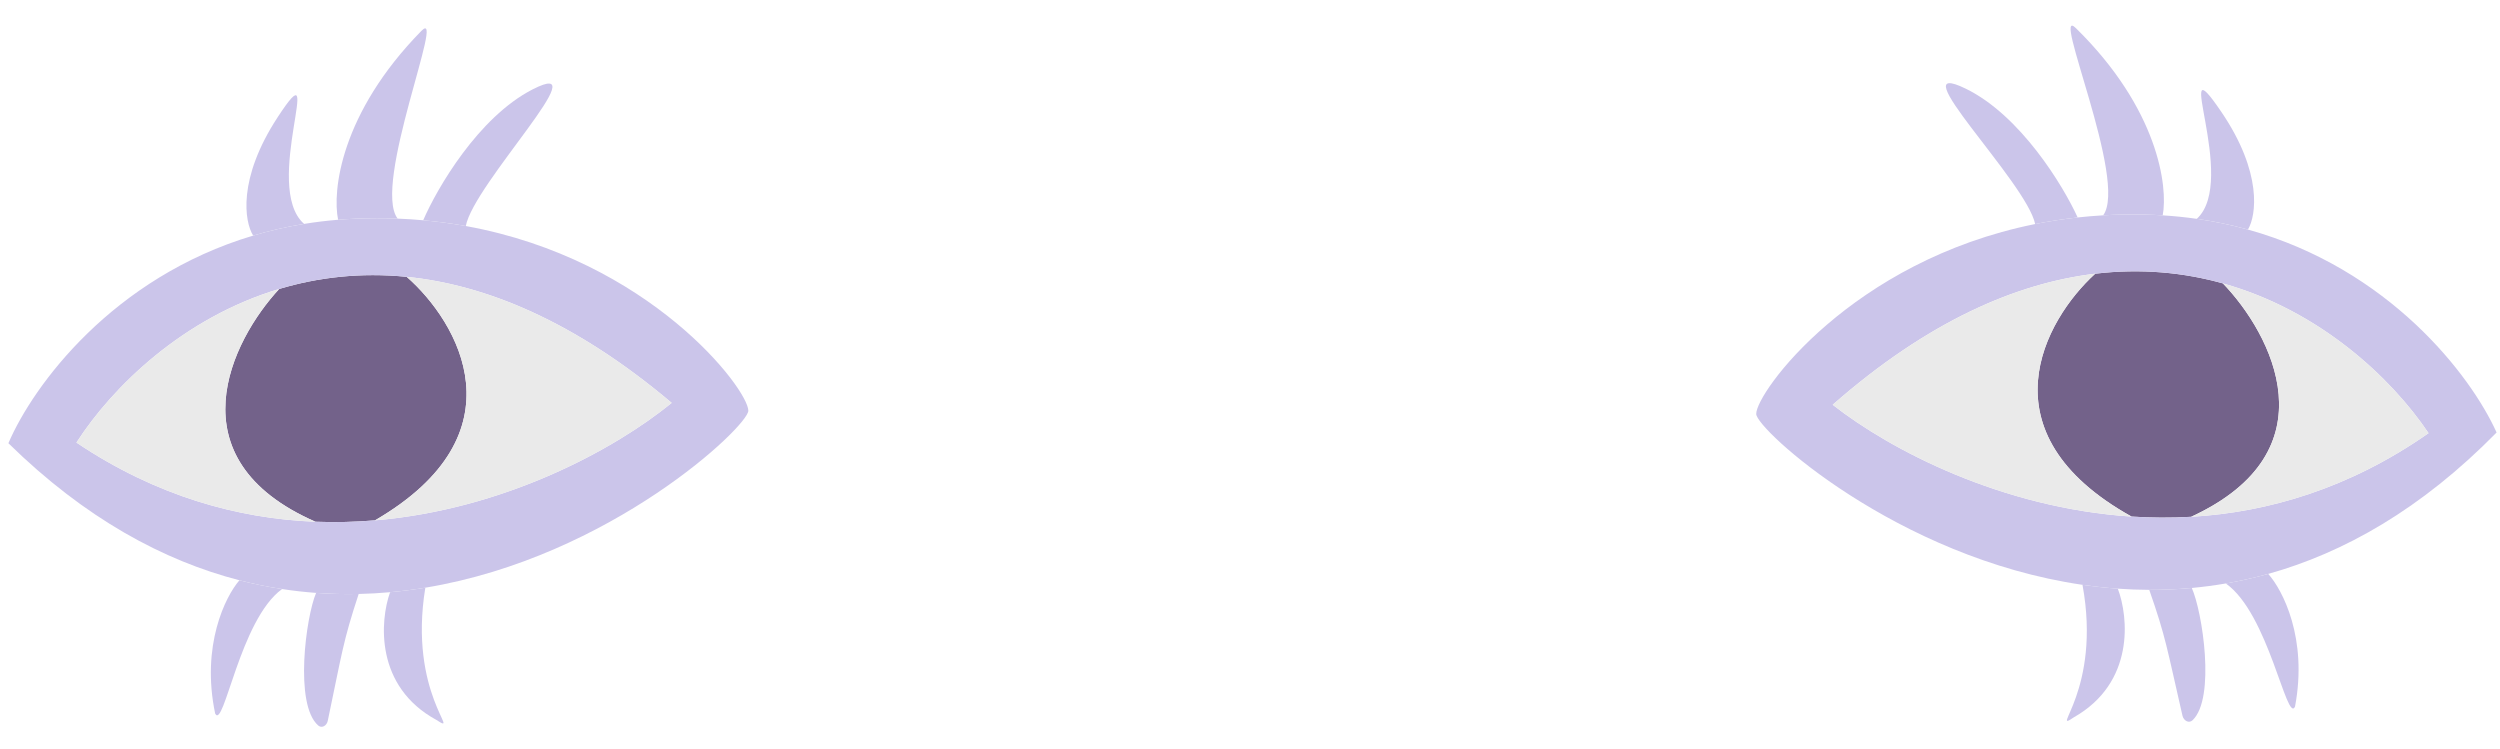
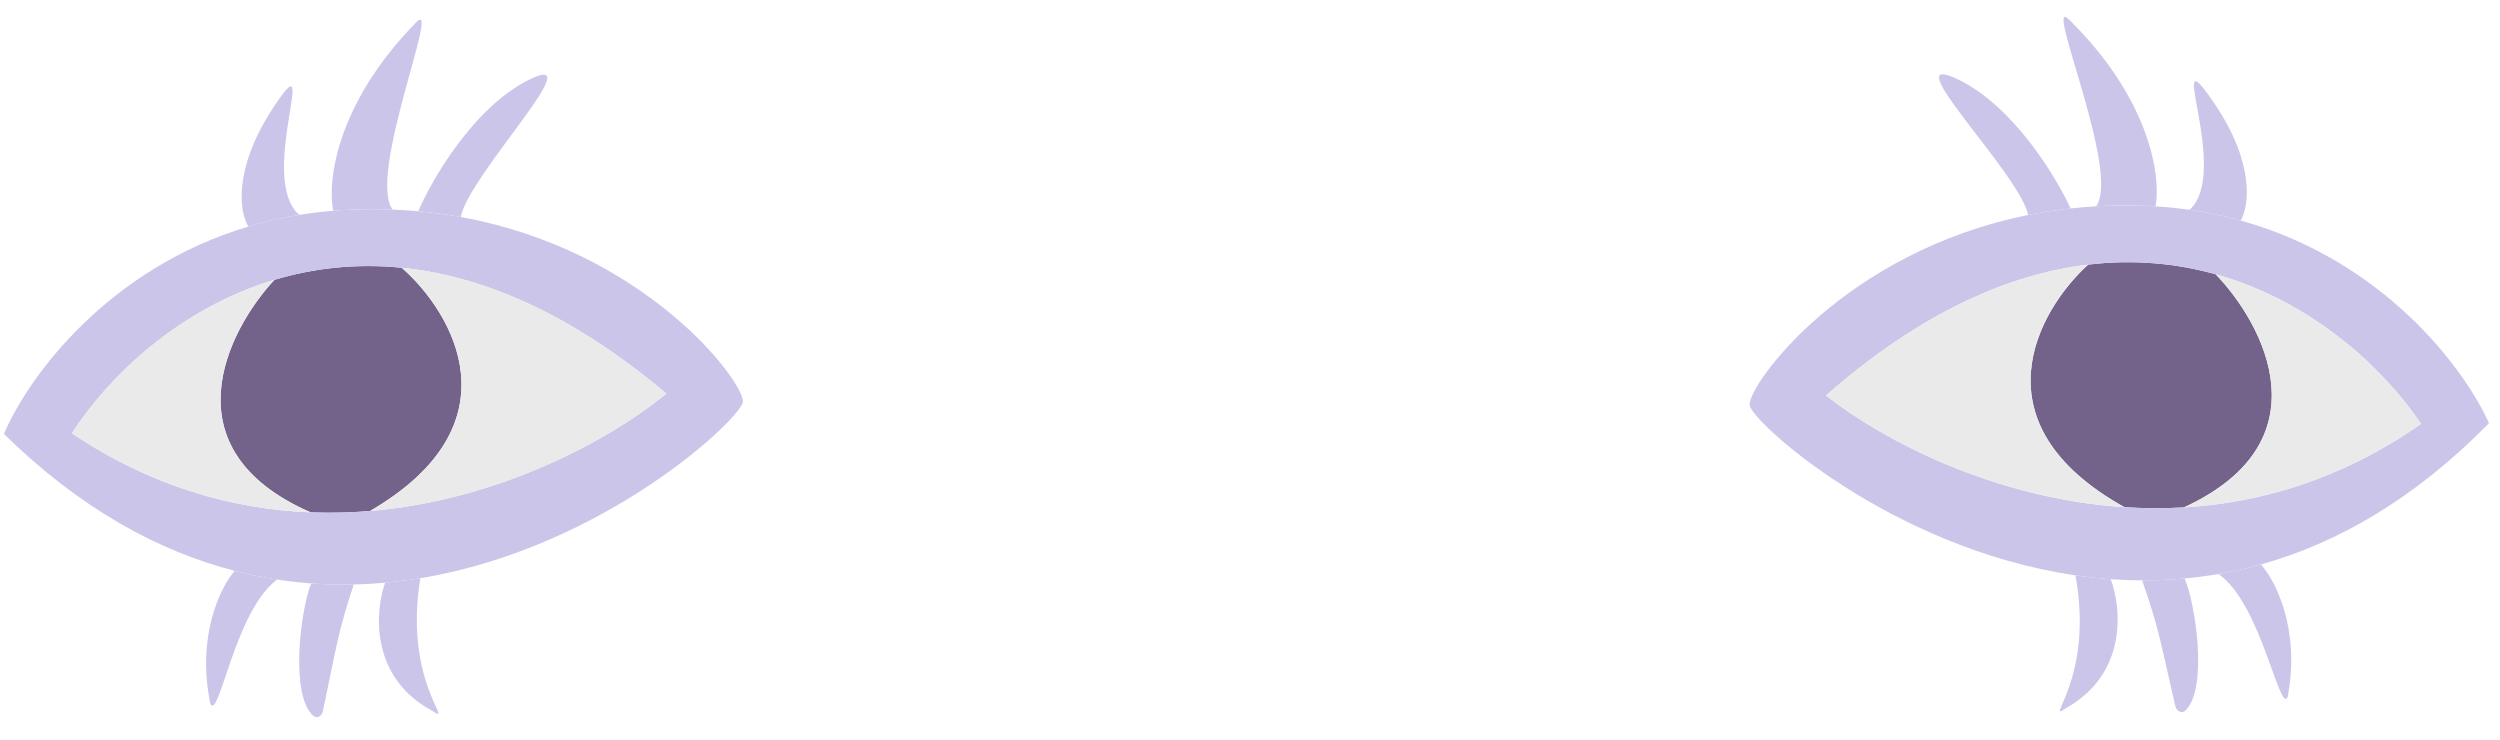
- <svg xmlns="http://www.w3.org/2000/svg" width="187" height="56" viewBox="0 0 187 56" fill="none">
-   <path d="M20.884 21.614C17.314 25.46 12.858 34.326 23.595 39.026C25.106 39.086 26.594 39.046 28.049 38.923C39.189 32.441 34.273 24.079 30.422 20.708C26.962 20.361 23.769 20.748 20.884 21.614Z" fill="#73628A" />
-   <path d="M26.562 16.359C26.133 16.378 25.709 16.404 25.29 16.438C24.419 16.509 23.572 16.614 22.747 16.748C21.417 16.965 20.147 17.261 18.937 17.622C8.457 20.752 2.497 28.793 0.628 33.153L5.719 33.105C8.425 28.909 13.697 23.773 20.884 21.614C23.769 20.748 26.962 20.361 30.422 20.708C36.323 21.299 42.999 24.023 50.241 30.137C45.972 33.619 37.722 38.108 28.049 38.923C26.594 39.046 25.106 39.086 23.595 39.026C17.818 38.798 11.697 37.121 5.719 33.105L0.628 33.153C6.37 38.787 12.24 41.94 17.909 43.405C18.98 43.682 20.043 43.899 21.097 44.06C21.953 44.192 22.803 44.287 23.646 44.349C24.72 44.428 25.781 44.453 26.829 44.429C27.62 44.412 28.404 44.367 29.178 44.297C30.07 44.216 30.949 44.102 31.815 43.959C45.7 41.664 55.986 31.855 55.975 30.718C55.96 29.107 48.611 19.402 34.841 16.907C33.815 16.721 32.752 16.576 31.655 16.476C31.03 16.419 30.393 16.378 29.744 16.352C28.712 16.312 27.652 16.313 26.562 16.359Z" fill="#CBC5EA" />
-   <path d="M50.241 30.137C42.999 24.023 36.323 21.299 30.422 20.708C34.273 24.079 39.189 32.441 28.049 38.923C37.722 38.108 45.972 33.619 50.241 30.137Z" fill="#EAEAEA" />
-   <path d="M20.884 21.614C13.697 23.773 8.425 28.909 5.719 33.105C11.697 37.121 17.818 38.798 23.595 39.026C12.858 34.326 17.314 25.46 20.884 21.614Z" fill="#EAEAEA" />
-   <path d="M20.762 8.778C17.751 13.389 18.291 16.595 18.937 17.622C20.147 17.261 21.417 16.965 22.747 16.748C19.539 13.949 24.526 3.014 20.762 8.778Z" fill="#CBC5EA" />
-   <path d="M25.29 16.438C25.709 16.404 26.133 16.378 26.562 16.359C27.652 16.313 28.712 16.312 29.744 16.352C27.811 13.848 33.411 0.384 31.52 2.311C25.469 8.479 24.846 14.299 25.29 16.438Z" fill="#CBC5EA" />
-   <path d="M39.836 6.688C35.782 8.764 32.693 14.078 31.655 16.476C32.752 16.576 33.815 16.721 34.841 16.907C35.447 13.731 44.903 4.095 39.836 6.688Z" fill="#CBC5EA" />
-   <path d="M17.909 43.405C16.86 44.611 15.028 48.293 16.094 53.374C16.743 54.641 17.937 46.356 21.097 44.06C20.043 43.899 18.98 43.682 17.909 43.405Z" fill="#CBC5EA" />
-   <path d="M23.646 44.349C22.886 46.117 21.994 52.699 23.805 54.269C24.076 54.504 24.441 54.277 24.515 53.926C25.599 48.775 25.639 48.047 26.829 44.429C25.781 44.453 24.72 44.428 23.646 44.349Z" fill="#CBC5EA" />
-   <path d="M29.178 44.297C28.415 46.44 28.04 51.351 32.646 53.853C34.567 55.108 30.516 51.889 31.815 43.959C30.949 44.102 30.07 44.216 29.178 44.297Z" fill="#CBC5EA" />
-   <path d="M166.274 21.199C169.916 24.976 174.539 33.755 163.894 38.658C162.385 38.746 160.897 38.735 159.439 38.64C148.179 32.37 152.936 23.917 156.721 20.474C160.174 20.062 163.374 20.387 166.274 21.199Z" fill="#73628A" />
-   <path d="M160.498 16.053C160.928 16.063 161.352 16.082 161.771 16.108C162.643 16.162 163.493 16.25 164.319 16.369C165.654 16.561 166.929 16.833 168.145 17.171C178.682 20.101 184.793 28.026 186.745 32.35L181.654 32.399C178.869 28.255 173.501 23.22 166.274 21.199C163.374 20.387 160.174 20.062 156.721 20.474C150.833 21.177 144.211 24.027 137.086 30.276C141.421 33.677 149.753 38.008 159.439 38.64C160.897 38.735 162.385 38.746 163.894 38.658C169.666 38.32 175.754 36.527 181.654 32.399L186.745 32.35C181.111 38.092 175.302 41.355 169.662 42.928C168.597 43.225 167.538 43.462 166.487 43.644C165.634 43.791 164.786 43.902 163.945 43.98C162.873 44.08 161.812 44.124 160.764 44.121C159.972 44.118 159.188 44.088 158.413 44.033C157.52 43.969 156.639 43.872 155.771 43.745C141.846 41.714 131.376 32.103 131.365 30.967C131.35 29.355 138.512 19.513 152.231 16.758C153.254 16.553 154.313 16.387 155.409 16.266C156.033 16.198 156.669 16.144 157.316 16.106C158.347 16.046 159.408 16.027 160.498 16.053Z" fill="#CBC5EA" />
-   <path d="M137.086 30.276C144.211 24.027 150.833 21.177 156.721 20.474C152.936 23.917 148.179 32.37 159.439 38.64C149.753 38.008 141.421 33.677 137.086 30.276Z" fill="#EAEAEA" />
-   <path d="M166.274 21.199C173.501 23.22 178.869 28.255 181.654 32.399C175.754 36.527 169.666 38.32 163.894 38.658C174.539 33.755 169.916 24.976 166.274 21.199Z" fill="#EAEAEA" />
-   <path d="M166.152 8.363C169.25 12.916 168.772 16.132 168.145 17.171C166.929 16.833 165.654 16.561 164.319 16.369C167.474 13.51 162.28 2.672 166.152 8.363Z" fill="#CBC5EA" />
-   <path d="M161.771 16.108C161.352 16.082 160.928 16.063 160.498 16.053C159.408 16.027 158.347 16.046 157.316 16.106C159.201 13.565 153.347 0.212 155.274 2.102C161.441 8.153 162.175 13.961 161.771 16.108Z" fill="#CBC5EA" />
-   <path d="M147.044 6.636C151.136 8.634 154.325 13.889 155.409 16.266C154.313 16.387 153.254 16.553 152.231 16.758C151.565 13.594 141.929 4.139 147.044 6.636Z" fill="#CBC5EA" />
-   <path d="M169.662 42.928C170.734 44.113 172.636 47.759 171.666 52.86C171.042 54.139 169.69 45.878 166.487 43.644C167.538 43.462 168.597 43.225 169.662 42.928Z" fill="#CBC5EA" />
-   <path d="M163.945 43.98C164.734 45.724 165.744 52.226 164.002 53.875C163.727 54.135 163.334 53.904 163.249 53.534C162.076 48.439 162.019 47.707 160.764 44.121C161.812 44.124 162.873 44.08 163.945 43.98Z" fill="#CBC5EA" />
-   <path d="M158.413 44.033C159.217 46.161 159.685 51.064 155.127 53.653C153.23 54.944 157.219 51.649 155.771 43.745C156.639 43.872 157.52 43.969 158.413 44.033Z" fill="#CBC5EA" />
+ <svg xmlns="http://www.w3.org/2000/svg" width="250" height="74" viewBox="0 0 250 74" fill="none">
+   <path d="M27.437 27.986C22.67 33.121 16.721 44.96 31.057 51.235C33.075 51.315 35.061 51.262 37.004 51.098C51.879 42.442 45.314 31.277 40.173 26.776C35.553 26.313 31.289 26.829 27.437 27.986Z" fill="#73628A" />
+   <path d="M35.019 20.97C34.445 20.994 33.879 21.029 33.32 21.075C32.157 21.17 31.025 21.309 29.925 21.489C28.148 21.779 26.452 22.174 24.837 22.656C10.843 26.834 2.886 37.571 0.39 43.393L7.187 43.329C10.801 37.727 17.84 30.868 27.437 27.986C31.289 26.829 35.553 26.313 40.173 26.776C48.051 27.566 56.965 31.203 66.636 39.366C60.935 44.016 49.92 50.01 37.004 51.098C35.061 51.262 33.075 51.315 31.057 51.235C23.343 50.93 15.17 48.691 7.187 43.329L0.39 43.393C8.057 50.916 15.895 55.126 23.464 57.083C24.894 57.452 26.314 57.741 27.722 57.957C28.865 58.133 30 58.26 31.125 58.343C32.558 58.448 33.976 58.481 35.374 58.45C36.432 58.426 37.478 58.366 38.511 58.272C39.702 58.164 40.876 58.013 42.032 57.822C60.572 54.757 74.306 41.66 74.292 40.142C74.272 37.99 64.46 25.032 46.073 21.701C44.703 21.453 43.284 21.258 41.819 21.125C40.984 21.049 40.133 20.994 39.268 20.96C37.89 20.906 36.473 20.907 35.019 20.97Z" fill="#CBC5EA" />
+   <path d="M66.636 39.366C56.965 31.203 48.051 27.566 40.173 26.776C45.314 31.277 51.879 42.442 37.004 51.098C49.92 50.01 60.935 44.016 66.636 39.366Z" fill="#EAEAEA" />
+   <path d="M27.437 27.986C17.84 30.868 10.801 37.727 7.187 43.329C15.17 48.691 23.343 50.93 31.057 51.235C16.721 44.96 22.67 33.121 27.437 27.986Z" fill="#EAEAEA" />
+   <path d="M27.274 10.846C23.254 17.003 23.974 21.284 24.837 22.656C26.452 22.174 28.148 21.779 29.925 21.489C25.64 17.75 32.3 3.15 27.274 10.846Z" fill="#CBC5EA" />
+   <path d="M33.32 21.075C33.879 21.029 34.445 20.994 35.019 20.97C36.473 20.907 37.89 20.906 39.268 20.96C36.687 17.615 44.164 -0.362 41.639 2.212C33.559 10.447 32.727 18.218 33.32 21.075Z" fill="#CBC5EA" />
+   <path d="M52.742 8.056C47.33 10.827 43.205 17.923 41.819 21.125C43.284 21.258 44.703 21.453 46.073 21.701C46.883 17.46 59.508 4.593 52.742 8.056Z" fill="#CBC5EA" />
+   <path d="M23.464 57.083C22.063 58.692 19.617 63.608 21.041 70.393C21.907 72.085 23.502 61.022 27.722 57.957C26.314 57.741 24.894 57.452 23.464 57.083Z" fill="#CBC5EA" />
+   <path d="M31.125 58.343C30.11 60.703 28.919 69.492 31.338 71.588C31.699 71.901 32.187 71.599 32.285 71.131C33.733 64.252 33.786 63.281 35.374 58.45C33.976 58.481 32.558 58.448 31.125 58.343Z" fill="#CBC5EA" />
+   <path d="M38.511 58.272C37.492 61.134 36.992 67.692 43.142 71.033C45.708 72.709 40.298 68.41 42.032 57.822C40.876 58.013 39.702 58.164 38.511 58.272Z" fill="#CBC5EA" />
+   <path d="M221.568 27.43C226.431 32.473 232.604 44.196 218.39 50.742C216.374 50.86 214.388 50.845 212.442 50.718C197.407 42.346 203.758 31.059 208.812 26.462C213.422 25.912 217.695 26.347 221.568 27.43Z" fill="#73628A" />
+   <path d="M213.855 20.559C214.429 20.573 214.995 20.598 215.555 20.633C216.72 20.705 217.854 20.823 218.957 20.982C220.739 21.238 222.442 21.6 224.066 22.052C238.136 25.964 246.295 36.547 248.901 42.32L242.104 42.385C238.385 36.852 231.217 30.129 221.568 27.43C217.695 26.347 213.422 25.912 208.812 26.462C200.951 27.401 192.108 31.207 182.594 39.551C188.382 44.092 199.508 49.875 212.442 50.718C214.388 50.845 216.374 50.86 218.39 50.742C226.097 50.291 234.225 47.898 242.104 42.385L248.901 42.32C241.378 49.987 233.622 54.344 226.092 56.444C224.67 56.841 223.255 57.157 221.852 57.4C220.713 57.596 219.581 57.745 218.458 57.849C217.026 57.982 215.609 58.042 214.211 58.037C213.153 58.034 212.107 57.993 211.071 57.919C209.879 57.834 208.702 57.704 207.543 57.535C188.95 54.823 174.97 41.991 174.955 40.473C174.935 38.321 184.498 25.179 202.817 21.5C204.183 21.226 205.597 21.005 207.06 20.844C207.893 20.753 208.742 20.681 209.607 20.631C210.983 20.55 212.399 20.525 213.855 20.559Z" fill="#CBC5EA" />
+   <path d="M182.594 39.551C192.108 31.207 200.951 27.401 208.812 26.462C203.758 31.059 197.407 42.346 212.442 50.718C199.508 49.875 188.382 44.092 182.594 39.551Z" fill="#EAEAEA" />
+   <path d="M221.568 27.43C231.217 30.129 238.385 36.852 242.104 42.385C234.225 47.898 226.097 50.291 218.39 50.742C232.604 44.196 226.431 32.473 221.568 27.43Z" fill="#EAEAEA" />
+   <path d="M221.405 10.291C225.542 16.37 224.903 20.665 224.066 22.052C222.442 21.6 220.739 21.238 218.957 20.982C223.17 17.163 216.235 2.692 221.405 10.291Z" fill="#CBC5EA" />
+   <path d="M215.555 20.633C214.995 20.598 214.429 20.573 213.855 20.559C212.399 20.525 210.983 20.55 209.607 20.631C212.124 17.238 204.307 -0.593 206.88 1.932C215.114 10.011 216.094 17.765 215.555 20.633Z" fill="#CBC5EA" />
+   <path d="M195.891 7.986C201.354 10.653 205.613 17.669 207.06 20.844C205.597 21.005 204.183 21.226 202.817 21.5C201.927 17.276 189.061 4.652 195.891 7.986Z" fill="#CBC5EA" />
+   <path d="M226.092 56.444C227.523 58.027 230.062 62.895 228.767 69.706C227.934 71.413 226.129 60.383 221.852 57.4C223.255 57.157 224.67 56.841 226.092 56.444Z" fill="#CBC5EA" />
+   <path d="M218.458 57.849C219.511 60.178 220.86 68.86 218.534 71.061C218.166 71.409 217.642 71.099 217.529 70.606C215.962 63.802 215.886 62.825 214.211 58.037C215.609 58.042 217.026 57.982 218.458 57.849Z" fill="#CBC5EA" />
+   <path d="M211.071 57.919C212.144 60.761 212.769 67.308 206.684 70.765C204.151 72.488 209.478 68.088 207.543 57.535C208.702 57.704 209.879 57.834 211.071 57.919Z" fill="#CBC5EA" />
</svg>
